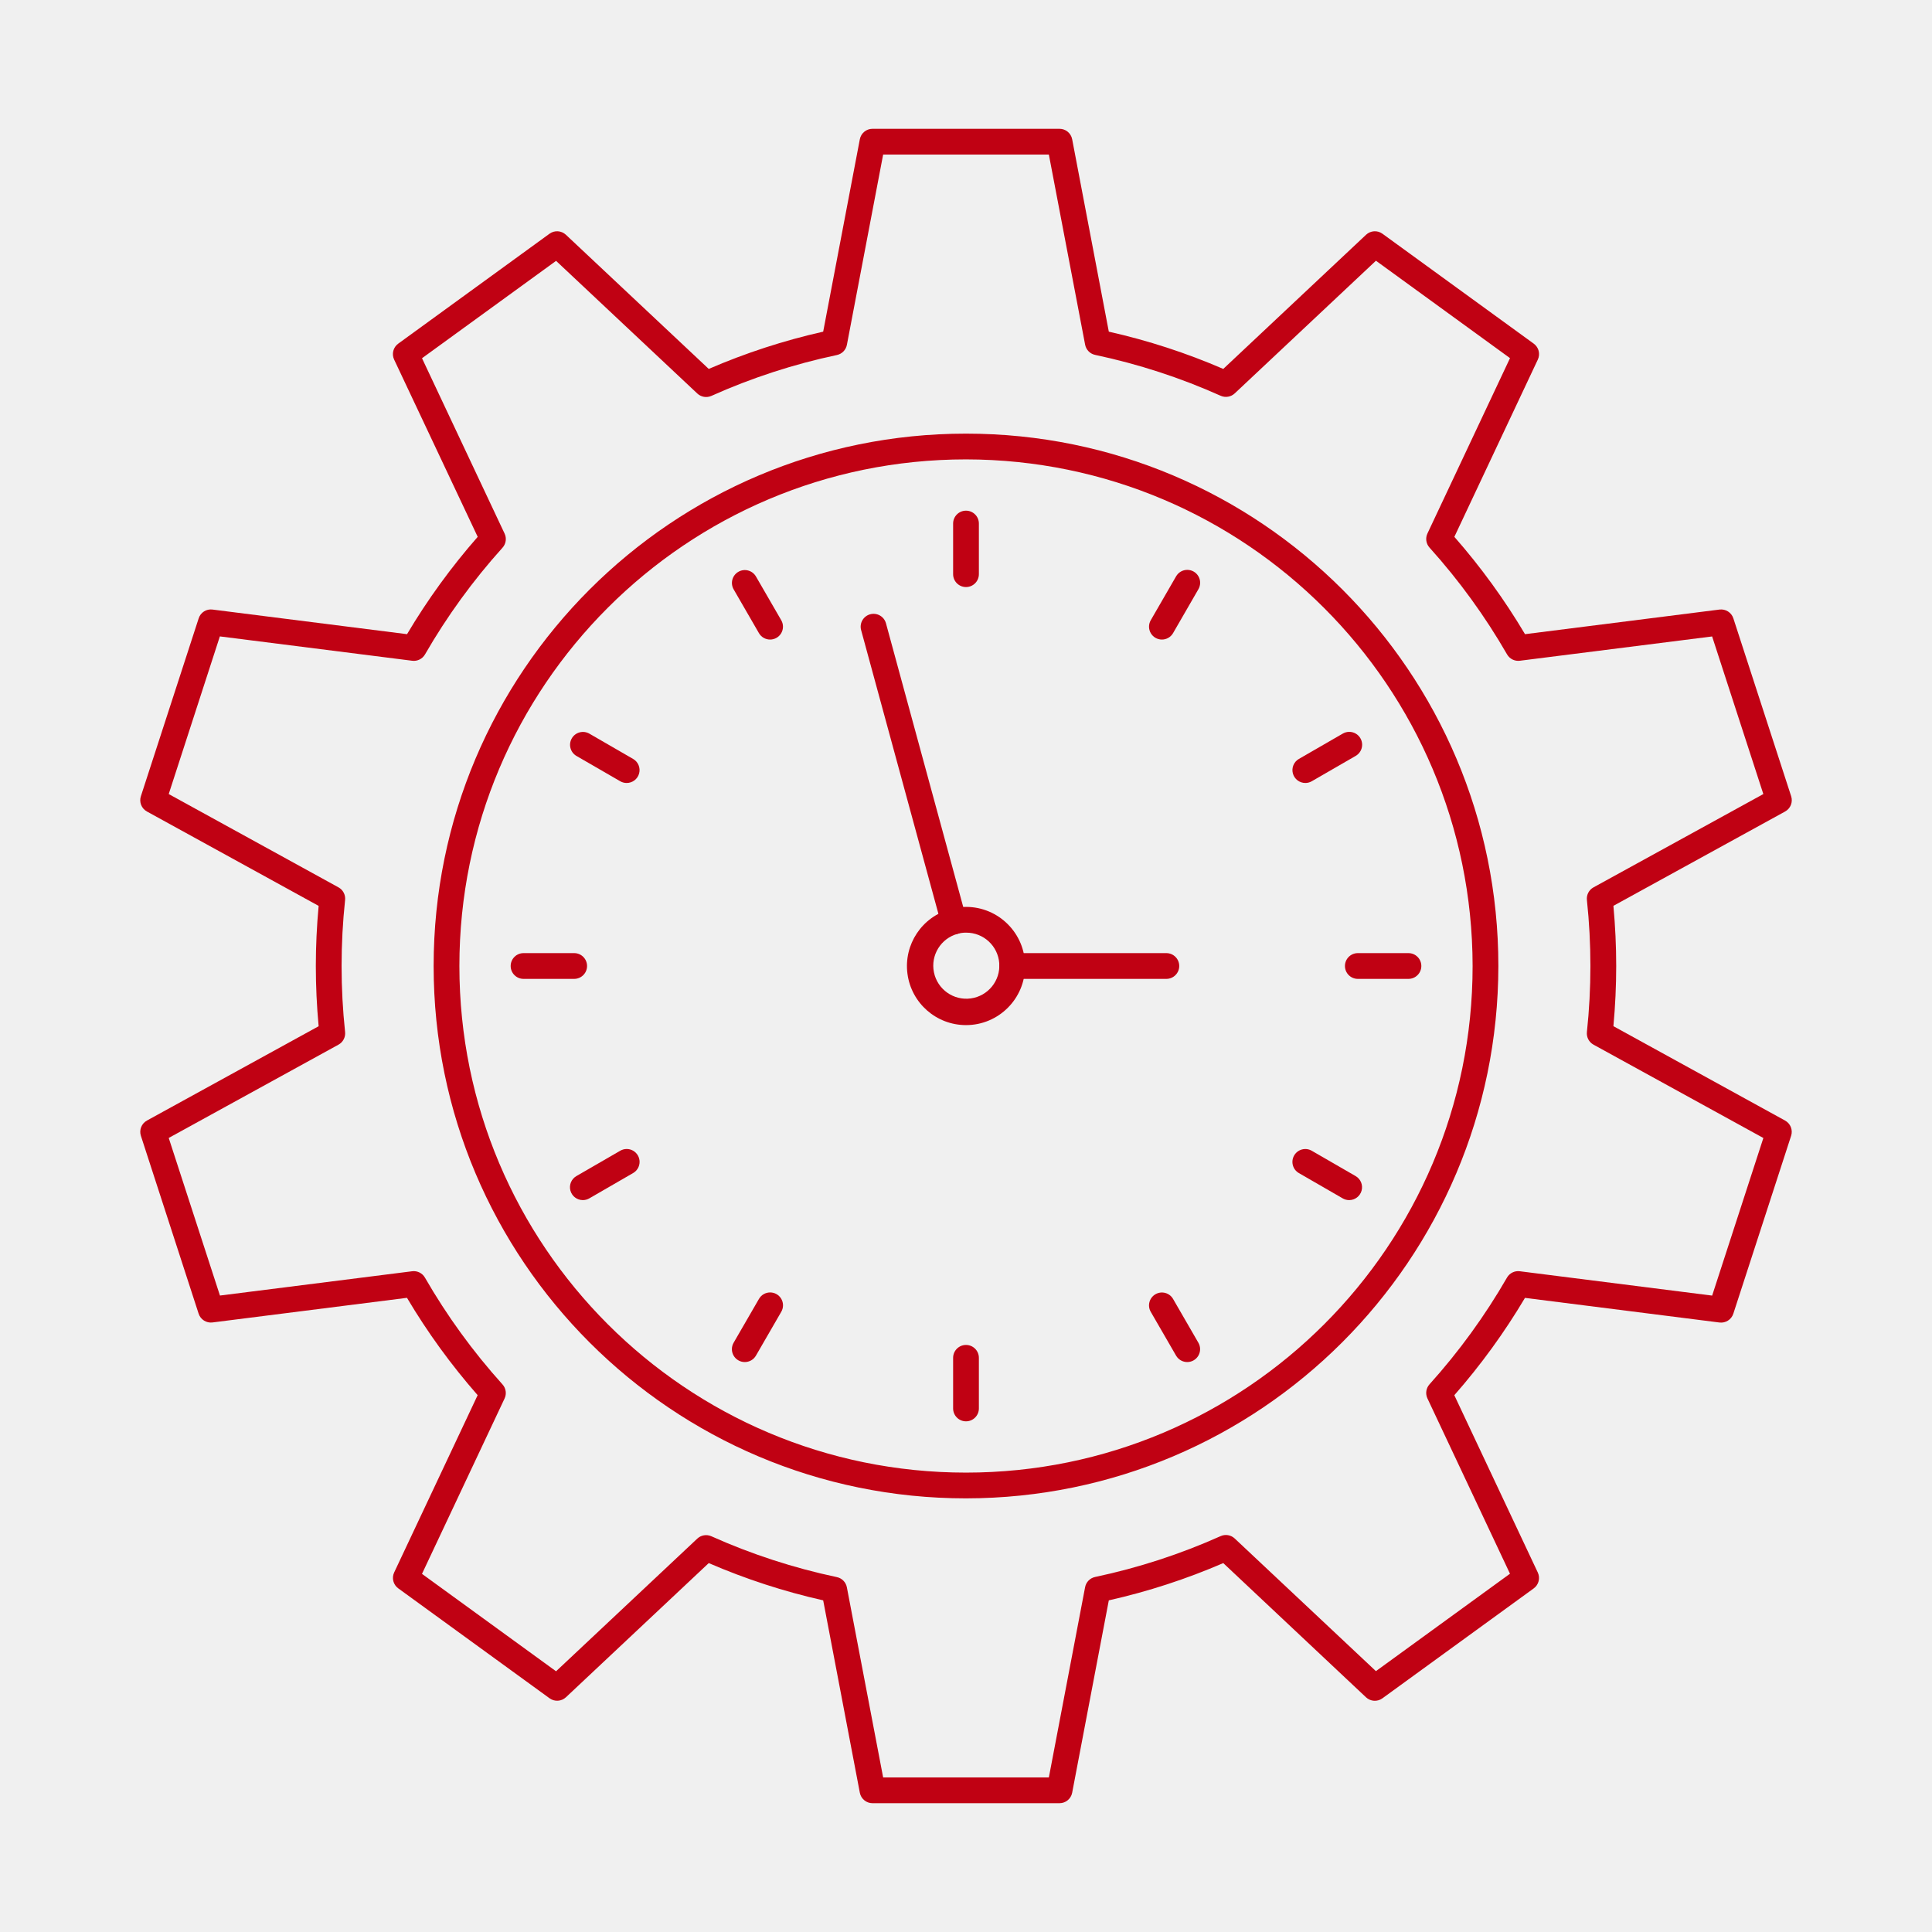
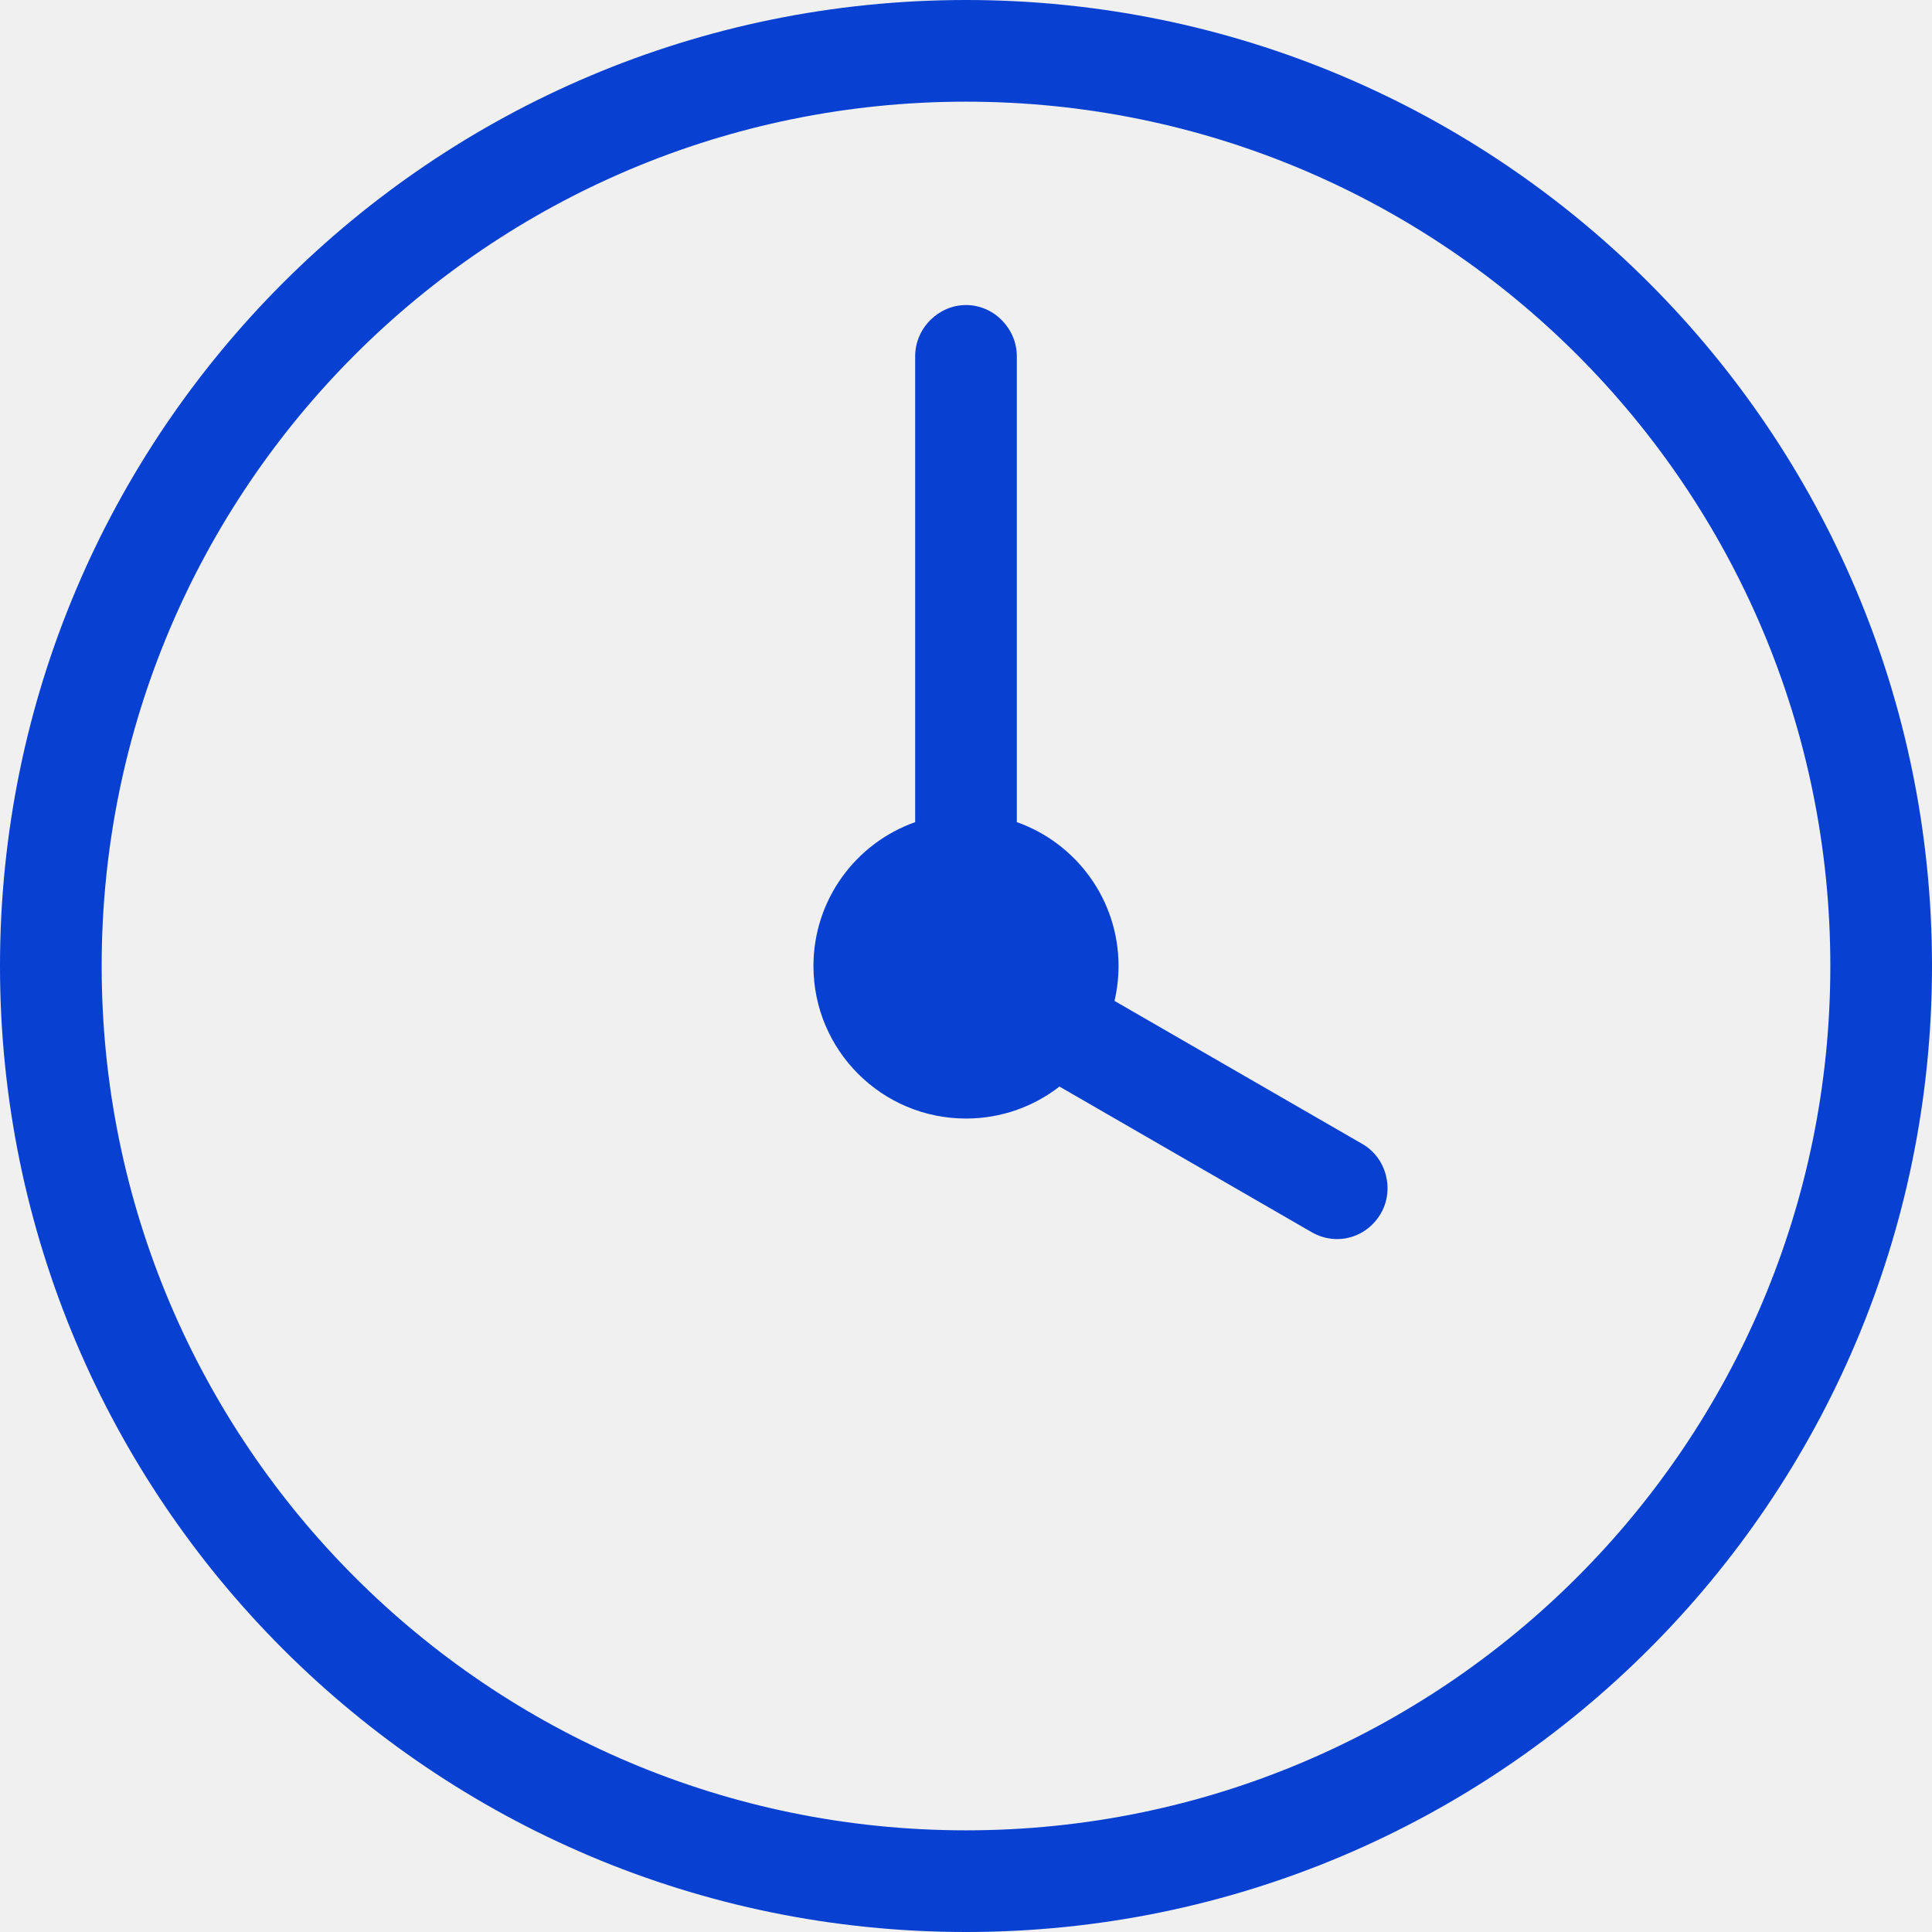
- <svg xmlns="http://www.w3.org/2000/svg" id="Layer_1" data-name="Layer 1" viewBox="0 0 150 150" fill="#c00113">
-   <path d="M82.26,140H67.74a1,1,0,0,1-.983-.813l-2.845-14.936a50.213,50.213,0,0,1-8.885-2.893L43.94,131.774a1,1,0,0,1-1.272.08L30.92,123.319a1,1,0,0,1-.317-1.235l6.482-13.764a50.617,50.617,0,0,1-5.487-7.557l-15.1,1.912a1,1,0,0,1-1.077-.683L10.938,88.181A1,1,0,0,1,11.407,87l13.332-7.324c-.145-1.563-.218-3.131-.218-4.672s.073-3.109.218-4.671L11.407,63.005a1,1,0,0,1-.469-1.186l4.487-13.81a.991.991,0,0,1,1.077-.683l15.1,1.911a50.759,50.759,0,0,1,5.487-7.557L30.6,27.917a1,1,0,0,1,.317-1.235l11.748-8.536a1,1,0,0,1,1.272.081L55.026,28.643a50.115,50.115,0,0,1,8.886-2.893l2.845-14.937A1,1,0,0,1,67.74,10H82.26a1,1,0,0,1,.983.813L86.088,25.75a50.115,50.115,0,0,1,8.886,2.893L106.06,18.227a1,1,0,0,1,1.272-.081l11.748,8.536a1,1,0,0,1,.317,1.235L112.916,41.68a50.773,50.773,0,0,1,5.486,7.557l15.1-1.911a1,1,0,0,1,1.076.683l4.487,13.81a1,1,0,0,1-.469,1.186l-13.331,7.324c.144,1.564.217,3.132.217,4.671s-.073,3.108-.217,4.672L138.593,87a1,1,0,0,1,.469,1.185l-4.487,13.811a1,1,0,0,1-1.076.683l-15.1-1.912a50.734,50.734,0,0,1-5.486,7.557l6.481,13.764a1,1,0,0,1-.317,1.235l-11.748,8.535a1,1,0,0,1-1.272-.08L94.974,121.358a50.2,50.2,0,0,1-8.886,2.893l-2.845,14.936A1,1,0,0,1,82.26,140Zm-13.693-2H81.433l2.814-14.772a1,1,0,0,1,.777-.792,48.266,48.266,0,0,0,9.745-3.172,1,1,0,0,1,1.093.183l10.964,10.3,10.409-7.563-6.41-13.613a1,1,0,0,1,.163-1.095,48.814,48.814,0,0,0,6.019-8.291A1,1,0,0,1,118,98.7l14.931,1.89,3.976-12.236L123.72,81.107a1,1,0,0,1-.513-.981,48.428,48.428,0,0,0,0-10.251,1,1,0,0,1,.513-.981l13.185-7.244-3.976-12.236L118,51.3a1,1,0,0,1-.991-.492,48.8,48.8,0,0,0-6.019-8.29,1,1,0,0,1-.163-1.1l6.41-13.613-10.409-7.562-10.964,10.3a1,1,0,0,1-1.093.184,48.269,48.269,0,0,0-9.745-3.173,1,1,0,0,1-.777-.791L81.433,12H68.567L65.753,26.773a1,1,0,0,1-.777.791,48.24,48.24,0,0,0-9.744,3.173,1,1,0,0,1-1.093-.184l-10.965-10.3L32.765,27.813l6.411,13.613a1,1,0,0,1-.163,1.1,48.692,48.692,0,0,0-6.02,8.29A1,1,0,0,1,32,51.3l-14.93-1.89L13.1,61.65,26.28,68.894a1,1,0,0,1,.513.981,48.418,48.418,0,0,0,0,10.25,1,1,0,0,1-.513.982L13.1,88.35l3.977,12.236L32,98.7a1,1,0,0,1,.991.492,48.692,48.692,0,0,0,6.02,8.29,1,1,0,0,1,.163,1.1l-6.411,13.613,10.409,7.563,10.965-10.3a1,1,0,0,1,1.093-.183,48.278,48.278,0,0,0,9.744,3.172,1,1,0,0,1,.777.792Z" />
-   <path d="M75,116.333A41.333,41.333,0,1,1,116.333,75,41.379,41.379,0,0,1,75,116.333Zm0-80.666A39.333,39.333,0,1,0,114.333,75,39.378,39.378,0,0,0,75,35.667Z" />
-   <path d="M75,45.579a1,1,0,0,1-1-1V40.648a1,1,0,1,1,2,0v3.931A1,1,0,0,1,75,45.579Z" />
-   <path d="M59.79,49.655a1,1,0,0,1-.867-.5l-1.965-3.4a1,1,0,0,1,1.732-1l1.966,3.4a1,1,0,0,1-.866,1.5Z" />
-   <path d="M48.654,60.79a.992.992,0,0,1-.5-.134l-3.4-1.966a1,1,0,0,1,1-1.732l3.4,1.965a1,1,0,0,1-.5,1.867Z" />
-   <path d="M44.579,76H40.648a1,1,0,1,1,0-2h3.931a1,1,0,1,1,0,2Z" />
-   <path d="M45.252,93.176a1,1,0,0,1-.5-1.866l3.4-1.965a1,1,0,1,1,1,1.732l-3.4,1.965A1,1,0,0,1,45.252,93.176Z" />
-   <path d="M57.823,105.75a1,1,0,0,1-.865-1.5l1.966-3.4a1,1,0,1,1,1.732,1l-1.965,3.4A1,1,0,0,1,57.823,105.75Z" />
-   <path d="M75,110.352a1,1,0,0,1-1-1v-3.931a1,1,0,1,1,2,0v3.931A1,1,0,0,1,75,110.352Z" />
-   <path d="M92.177,105.75a1,1,0,0,1-.867-.5l-1.966-3.4a1,1,0,1,1,1.733-1l1.965,3.4a1,1,0,0,1-.865,1.5Z" />
-   <path d="M104.749,93.176a.992.992,0,0,1-.5-.134l-3.405-1.965a1,1,0,0,1,1-1.733l3.405,1.966a1,1,0,0,1-.5,1.866Z" />
-   <path d="M109.352,76h-3.931a1,1,0,1,1,0-2h3.931a1,1,0,0,1,0,2Z" />
-   <path d="M101.346,60.79a1,1,0,0,1-.5-1.867l3.405-1.965a1,1,0,1,1,1,1.732l-3.405,1.966A.992.992,0,0,1,101.346,60.79Z" />
-   <path d="M90.21,49.655a1,1,0,0,1-.866-1.5L91.31,44.75a1,1,0,1,1,1.732,1l-1.965,3.405A1,1,0,0,1,90.21,49.655Z" />
-   <path d="M90.556,76H78.589a1,1,0,0,1,0-2H90.556a1,1,0,0,1,0,2Z" />
-   <path d="M74.056,72.545a1,1,0,0,1-.964-.738L66.857,48.92a1,1,0,1,1,1.93-.525l6.234,22.887a1,1,0,0,1-.965,1.263Z" />
-   <path d="M75,79.589a4.585,4.585,0,0,1-1.2-9.01,4.081,4.081,0,0,1,1.2-.168,4.589,4.589,0,0,1,0,9.178Zm0-7.178a2.17,2.17,0,0,0-.646.089A2.565,2.565,0,1,0,75,72.411Z" />
+ <svg xmlns="http://www.w3.org/2000/svg" width="45" height="45" viewBox="0 0 45 45" fill="none">
+   <g clip-path="url(#clip0_428_75)">
+     <path fill-rule="evenodd" clip-rule="evenodd" d="M25.959 23.313L31.735 26.647C32.298 26.973 32.481 27.713 32.163 28.262C31.836 28.829 31.131 29.034 30.55 28.699L24.677 25.308C24.076 25.775 23.32 26.053 22.5 26.053C20.538 26.053 18.947 24.462 18.947 22.5C18.947 20.953 19.936 19.637 21.316 19.149V8.298C21.316 7.639 21.865 7.105 22.5 7.105C23.154 7.105 23.684 7.657 23.684 8.298V19.149C25.064 19.637 26.053 20.953 26.053 22.5C26.053 22.78 26.02 23.052 25.959 23.313ZM22.5 45C34.926 45 45 34.926 45 22.5C45 10.074 34.926 0 22.5 0C10.074 0 0 10.074 0 22.5C0 34.926 10.074 45 22.5 45ZM22.5 42.632C33.618 42.632 42.632 33.618 42.632 22.5C42.632 11.382 33.618 2.368 22.5 2.368C11.382 2.368 2.368 11.382 2.368 22.5C2.368 33.618 11.382 42.632 22.5 42.632Z" fill="#0840D1" />
+   </g>
+   <defs>
+     <clipPath id="clip0_428_75">
+       <rect width="45" height="45" fill="white" />
+     </clipPath>
+   </defs>
</svg>
